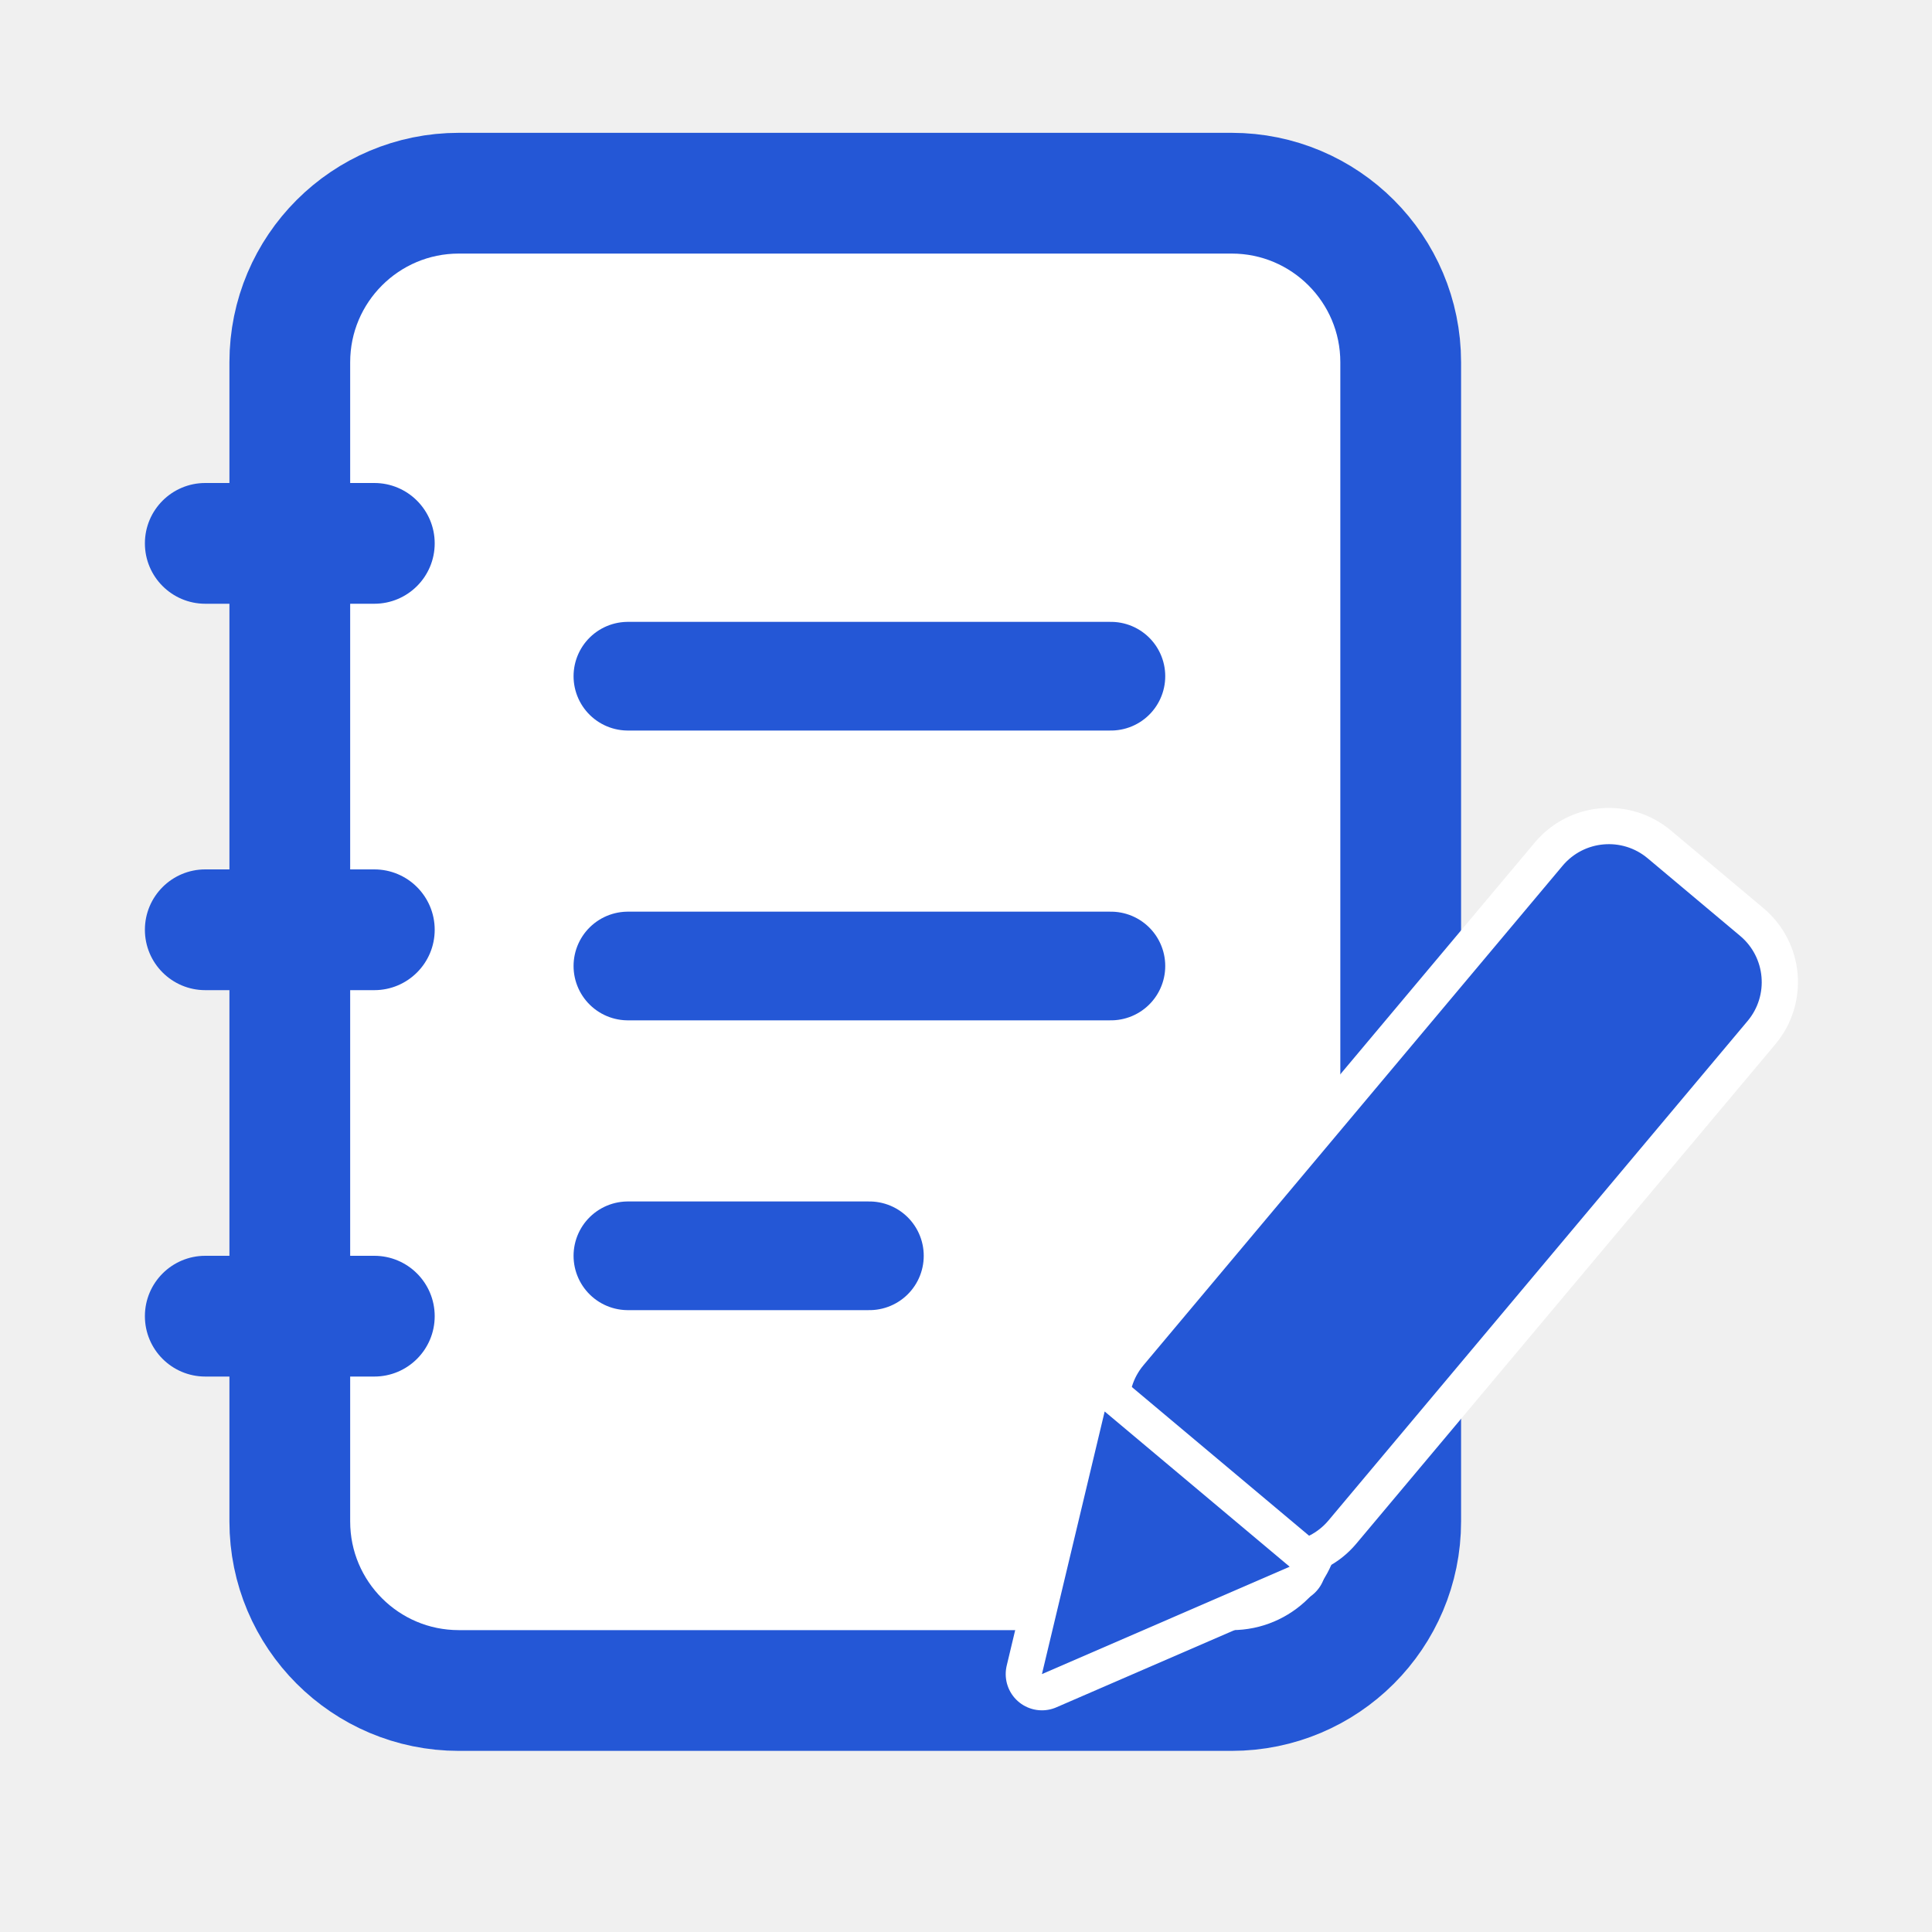
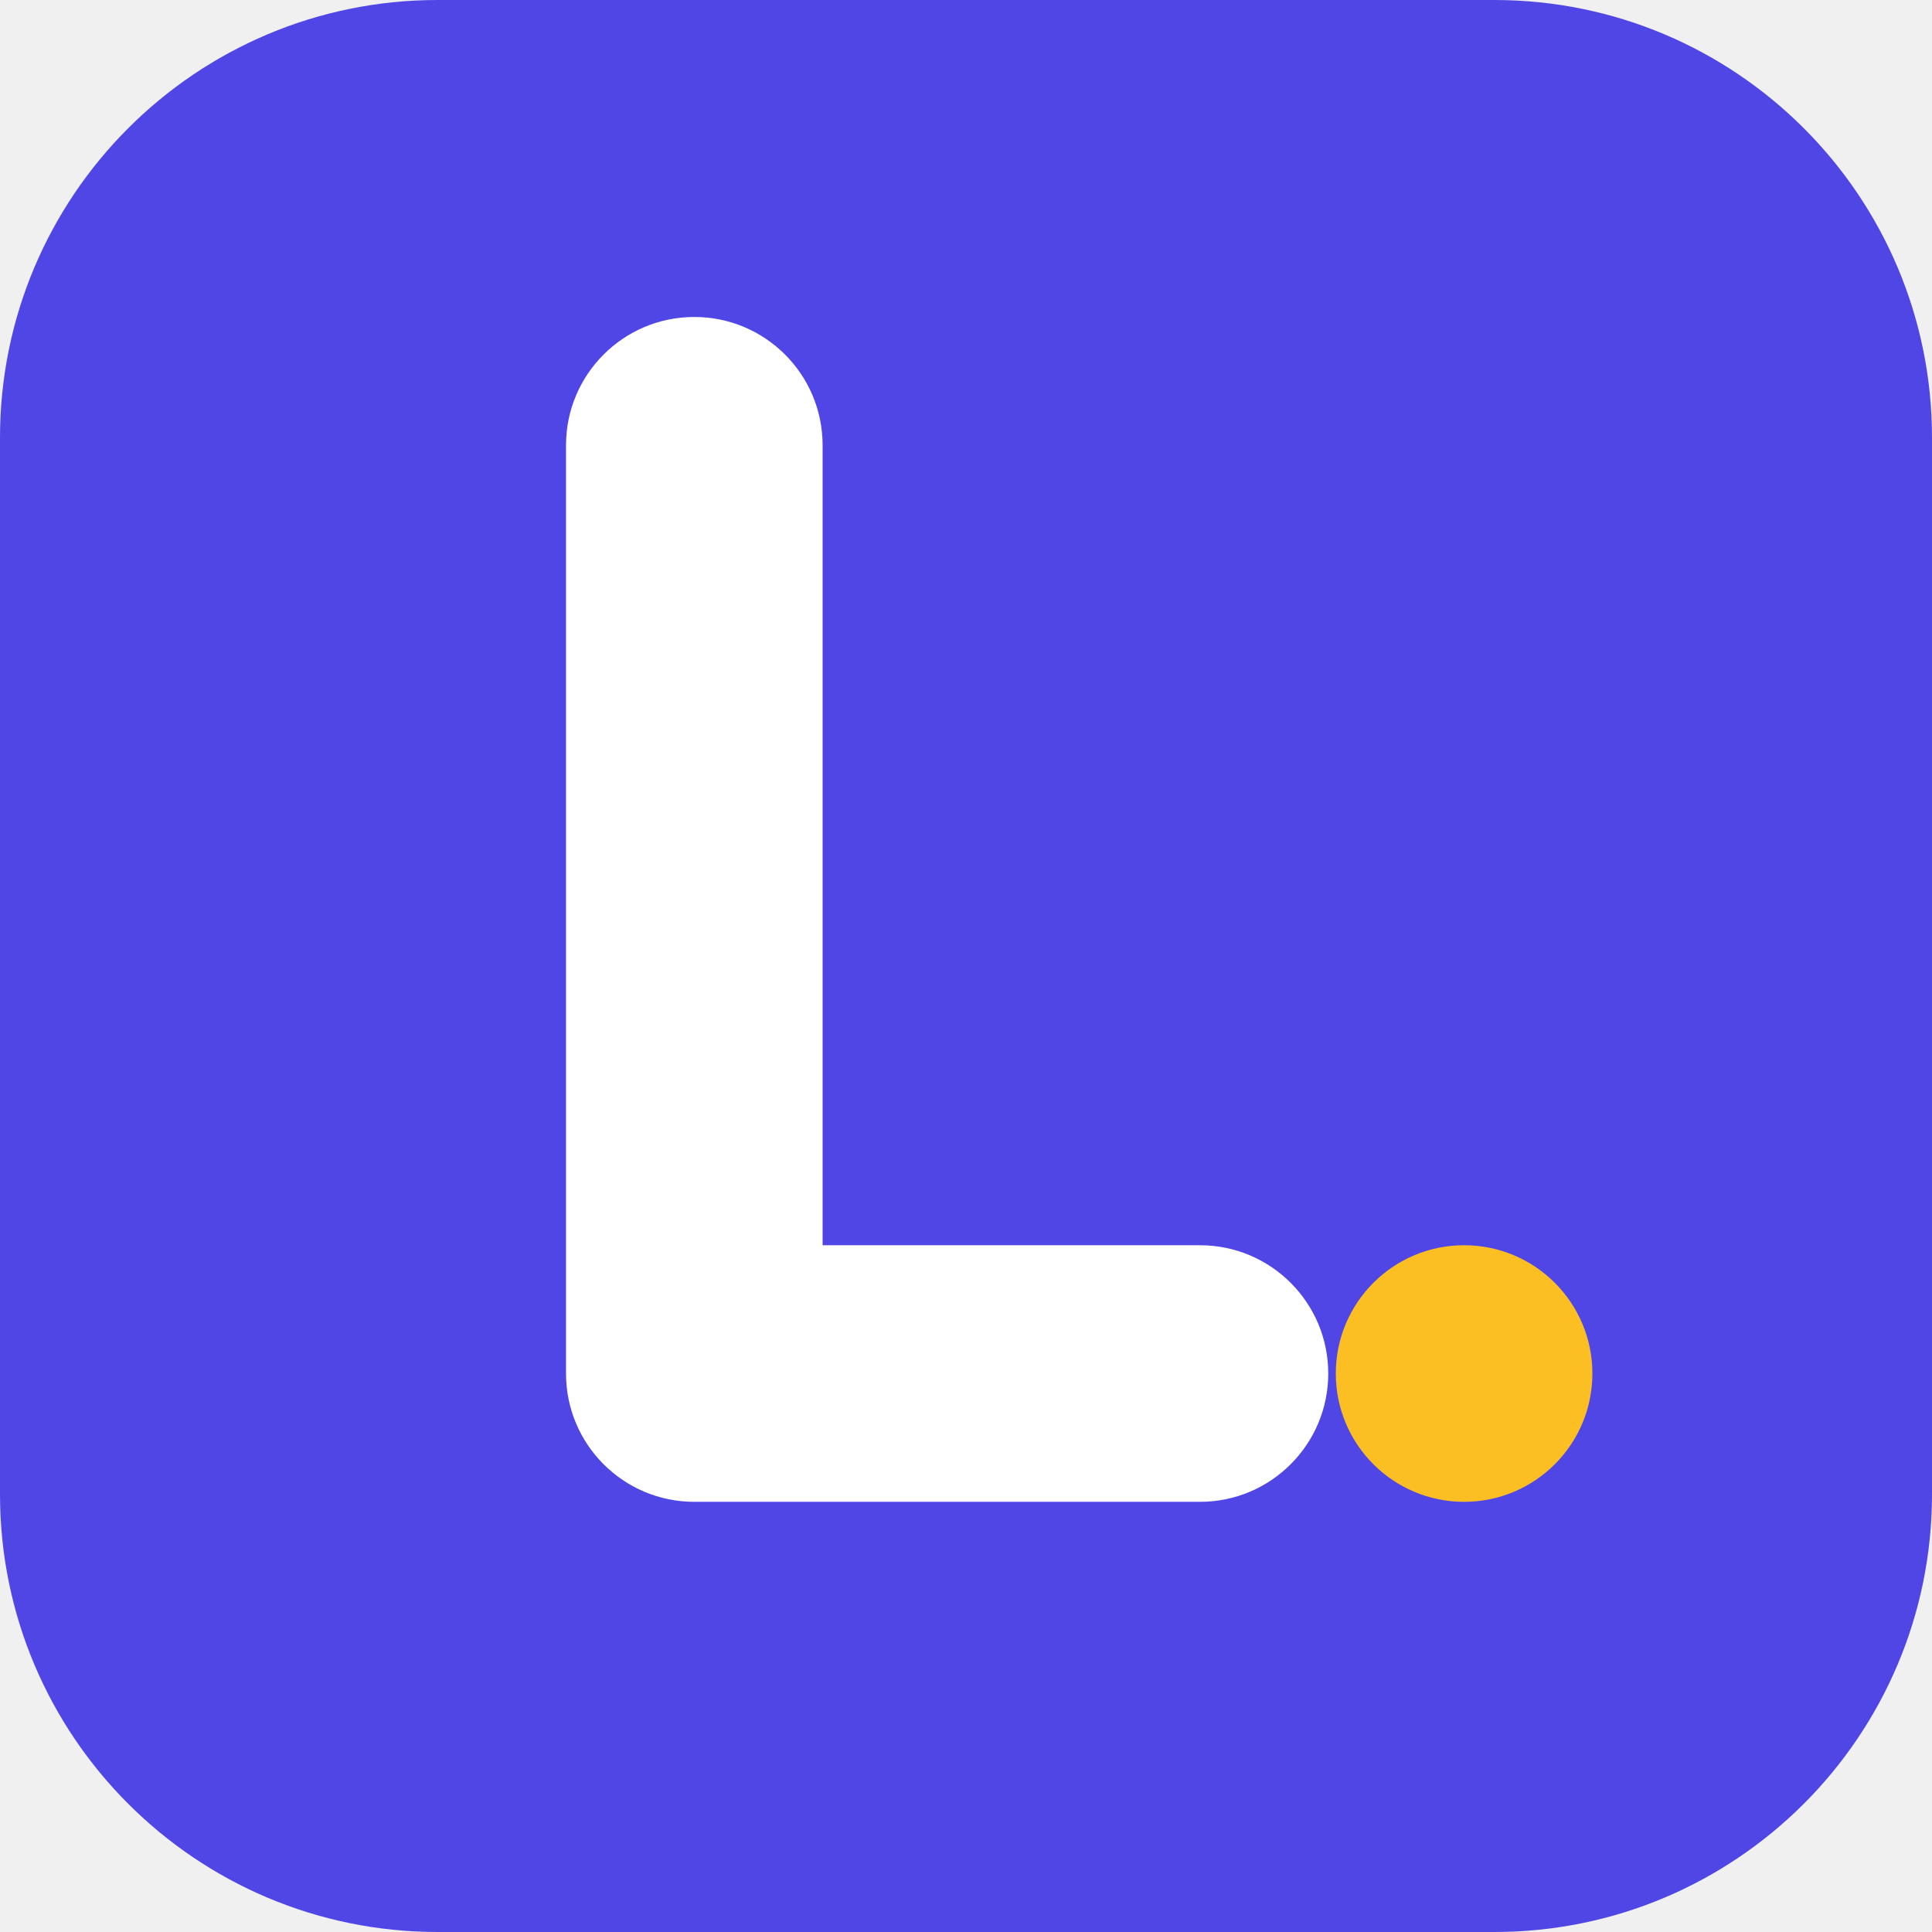
- <svg xmlns="http://www.w3.org/2000/svg" viewBox="12 10 80 80" fill="none">
-   <rect x="24" y="18" width="46" height="62" rx="7" fill="#FFFFFF" stroke="#2457D6" stroke-width="5" />
-   <rect x="18" y="30" width="12" height="5" rx="2.5" fill="#2457D6" />
-   <rect x="18" y="46" width="12" height="5" rx="2.5" fill="#2457D6" />
-   <rect x="18" y="62" width="12" height="5" rx="2.5" fill="#2457D6" />
-   <path d="M38 38h20M38 50h20M38 62h10" stroke="#2457D6" stroke-width="4.5" stroke-linecap="round" fill="none" />
-   <g transform="translate(68 64) rotate(40)">
-     <rect x="-5" y="-22" width="10" height="32" rx="2.5" fill="#2457D6" stroke="#FFFFFF" stroke-width="3" paint-order="stroke" />
-     <path d="M-5 10h10l-5 10z" fill="#2457D6" stroke="#FFFFFF" stroke-width="3" stroke-linejoin="round" paint-order="stroke" />
-   </g>
+ <svg xmlns="http://www.w3.org/2000/svg" viewBox="0 0 512 512" width="512" height="512">
+   <rect width="512" height="512" rx="116" fill="#4F46E5" />
+   <path d="M150 118 a34 34 0 0 1 68 0 V330 H318 a34 34 0 0 1 0 68 H184 a34 34 0 0 1 -34 -34 Z" fill="#fff" />
+   <circle cx="388" cy="364" r="34" fill="#FBBF24" />
</svg>
